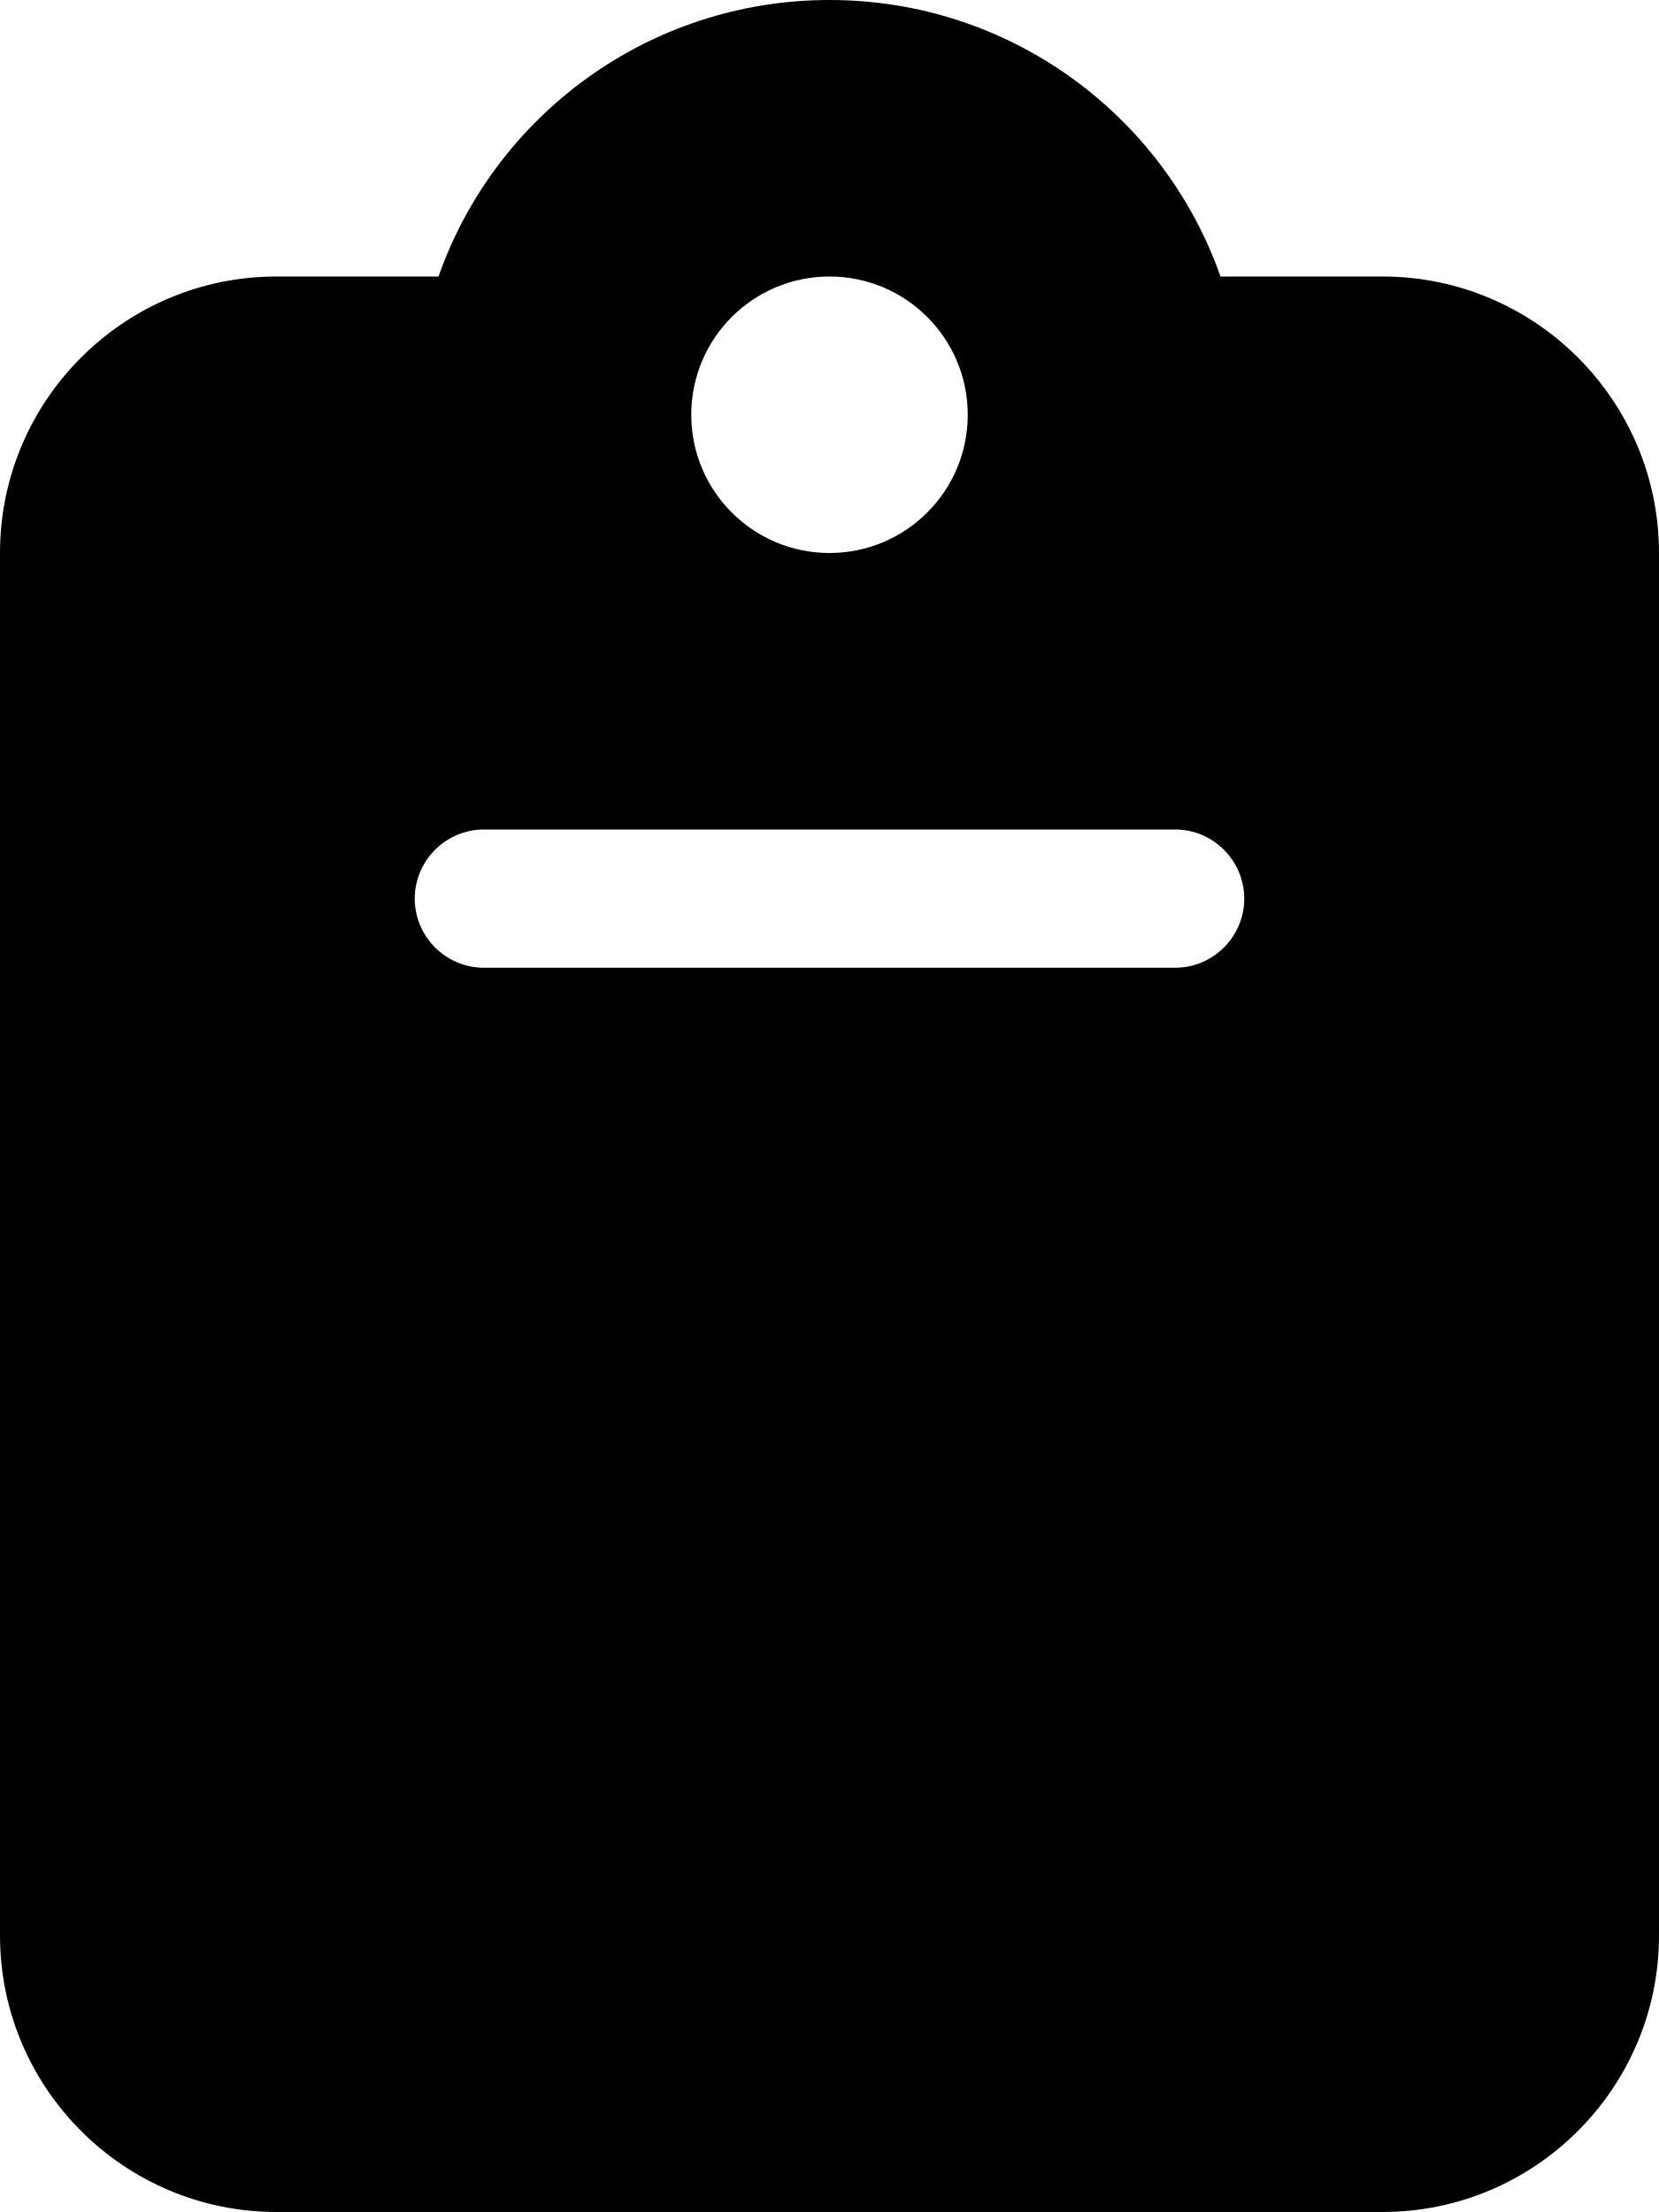
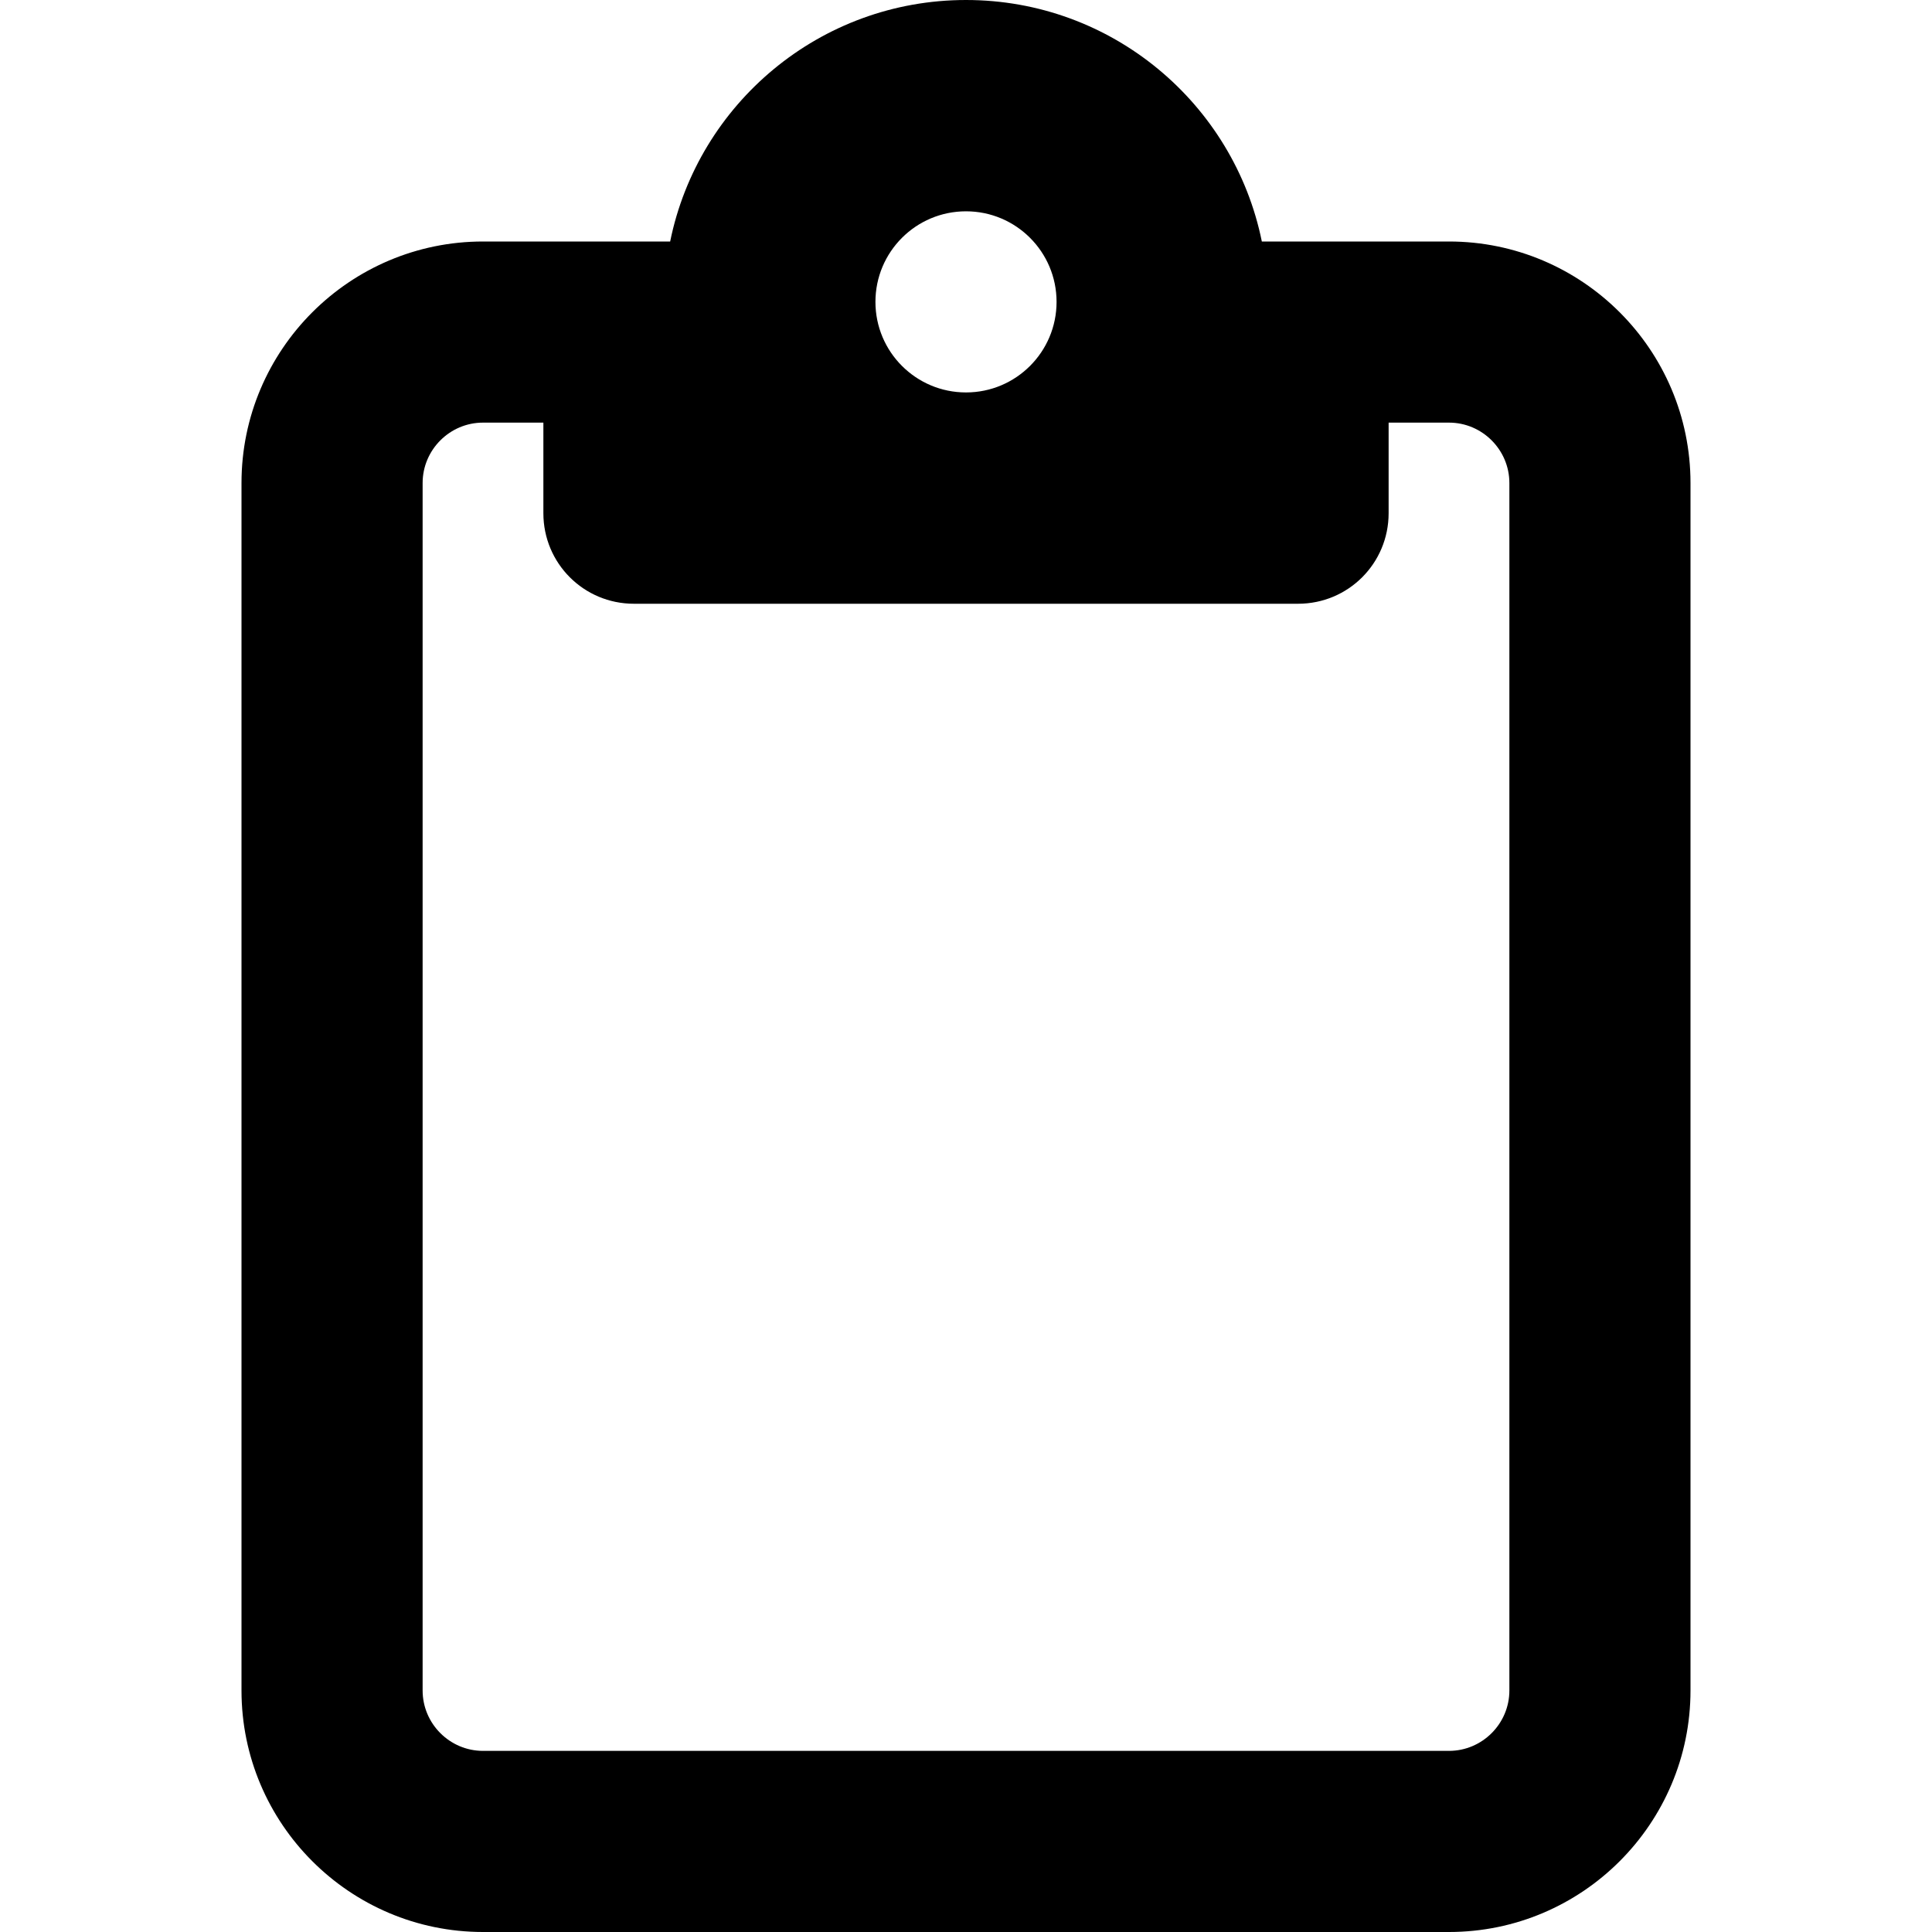
- <svg xmlns="http://www.w3.org/2000/svg" viewBox="0 0 384 512">
-   <path fill="currentColor" d="M192 0c-41.8 0-77.4 26.7-90.5 64H64C28.7 64 0 92.7 0 128v320c0 35.3 28.7 64 64 64h256c35.3 0 64-28.7 64-64V128c0-35.3-28.7-64-64-64h-37.5C269.4 26.7 233.8 0 192 0m0 64a32 32 0 1 1 0 64a32 32 0 1 1 0-64m-80 128h160c8.8 0 16 7.2 16 16s-7.2 16-16 16H112c-8.8 0-16-7.2-16-16s7.2-16 16-16" />
+ <svg xmlns="http://www.w3.org/2000/svg" width="24" height="24" viewBox="-64 0 512 512">
+   <path fill="currentColor" d="M280 64h40c35.3 0 64 28.7 64 64v320c0 35.3-28.7 64-64 64H64c-35.3 0-64-28.7-64-64V128c0-35.3 28.7-64 64-64h49.6C121 27.5 153.3 0 192 0s71 27.5 78.4 64zM64 112c-8.8 0-16 7.2-16 16v320c0 8.8 7.2 16 16 16h256c8.8 0 16-7.2 16-16V128c0-8.8-7.2-16-16-16h-16v24c0 13.3-10.7 24-24 24H104c-13.3 0-24-10.7-24-24v-24zm128-8a24 24 0 1 0 0-48a24 24 0 1 0 0 48" />
</svg>
